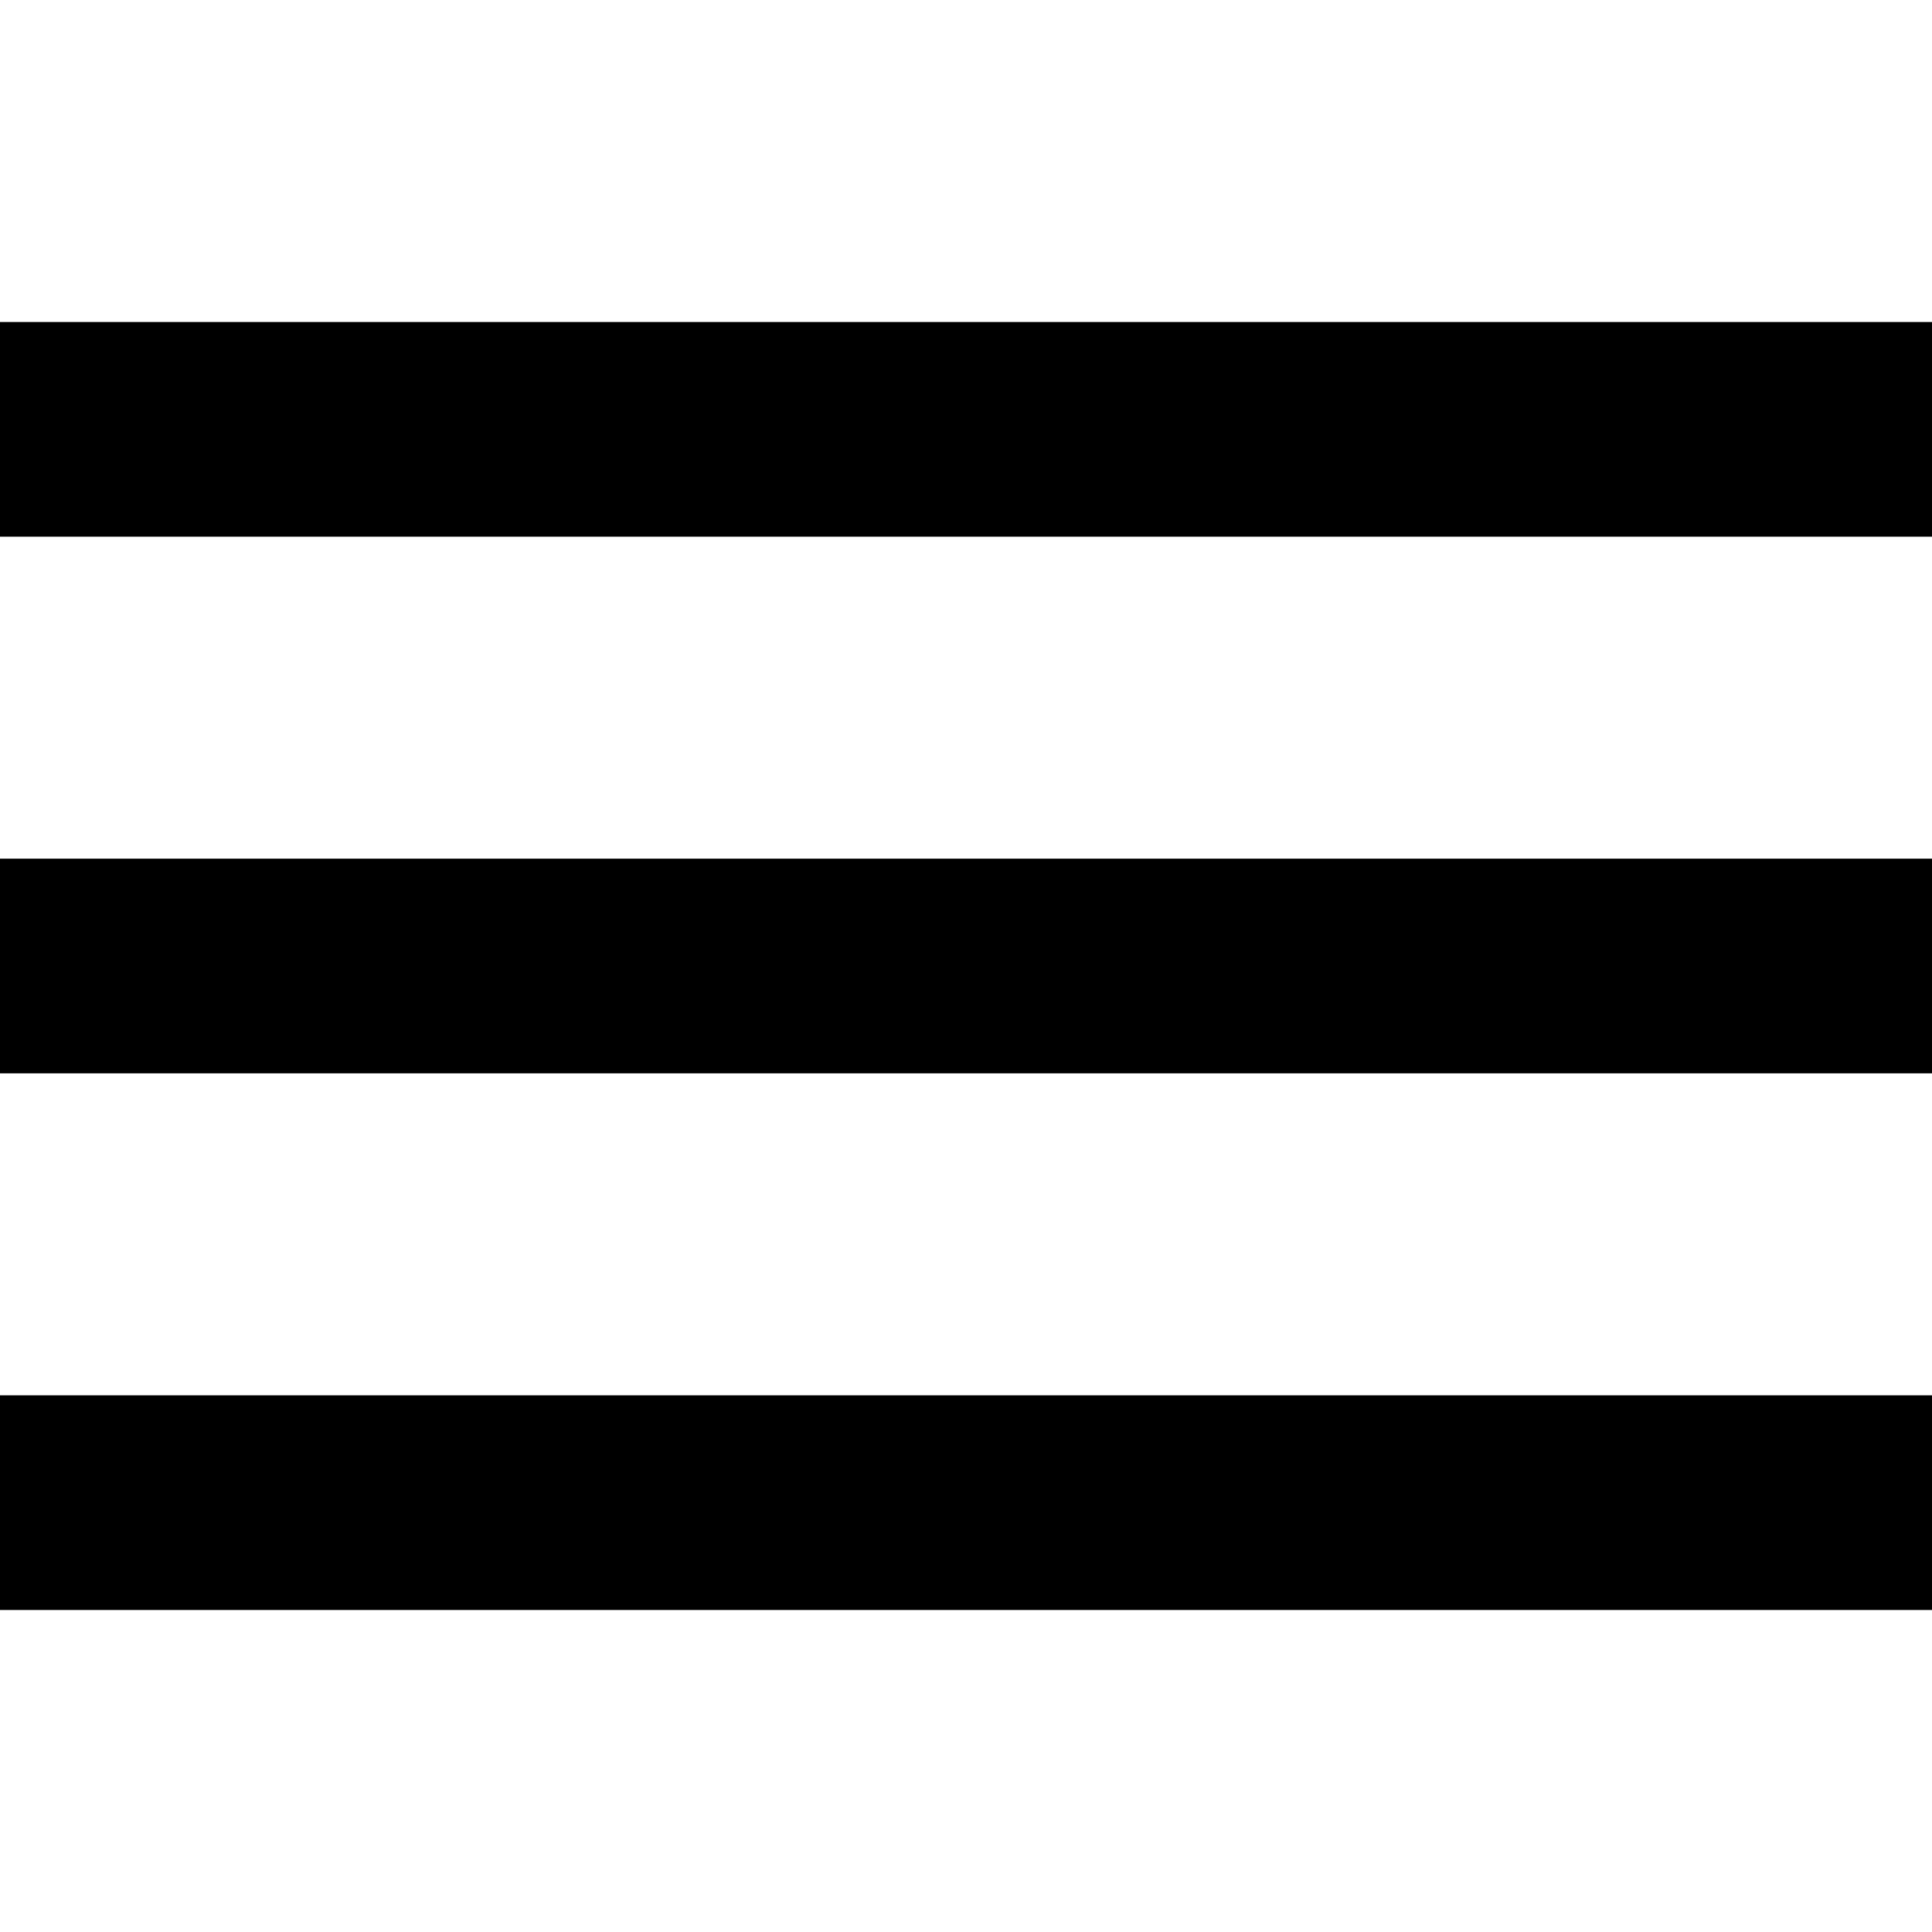
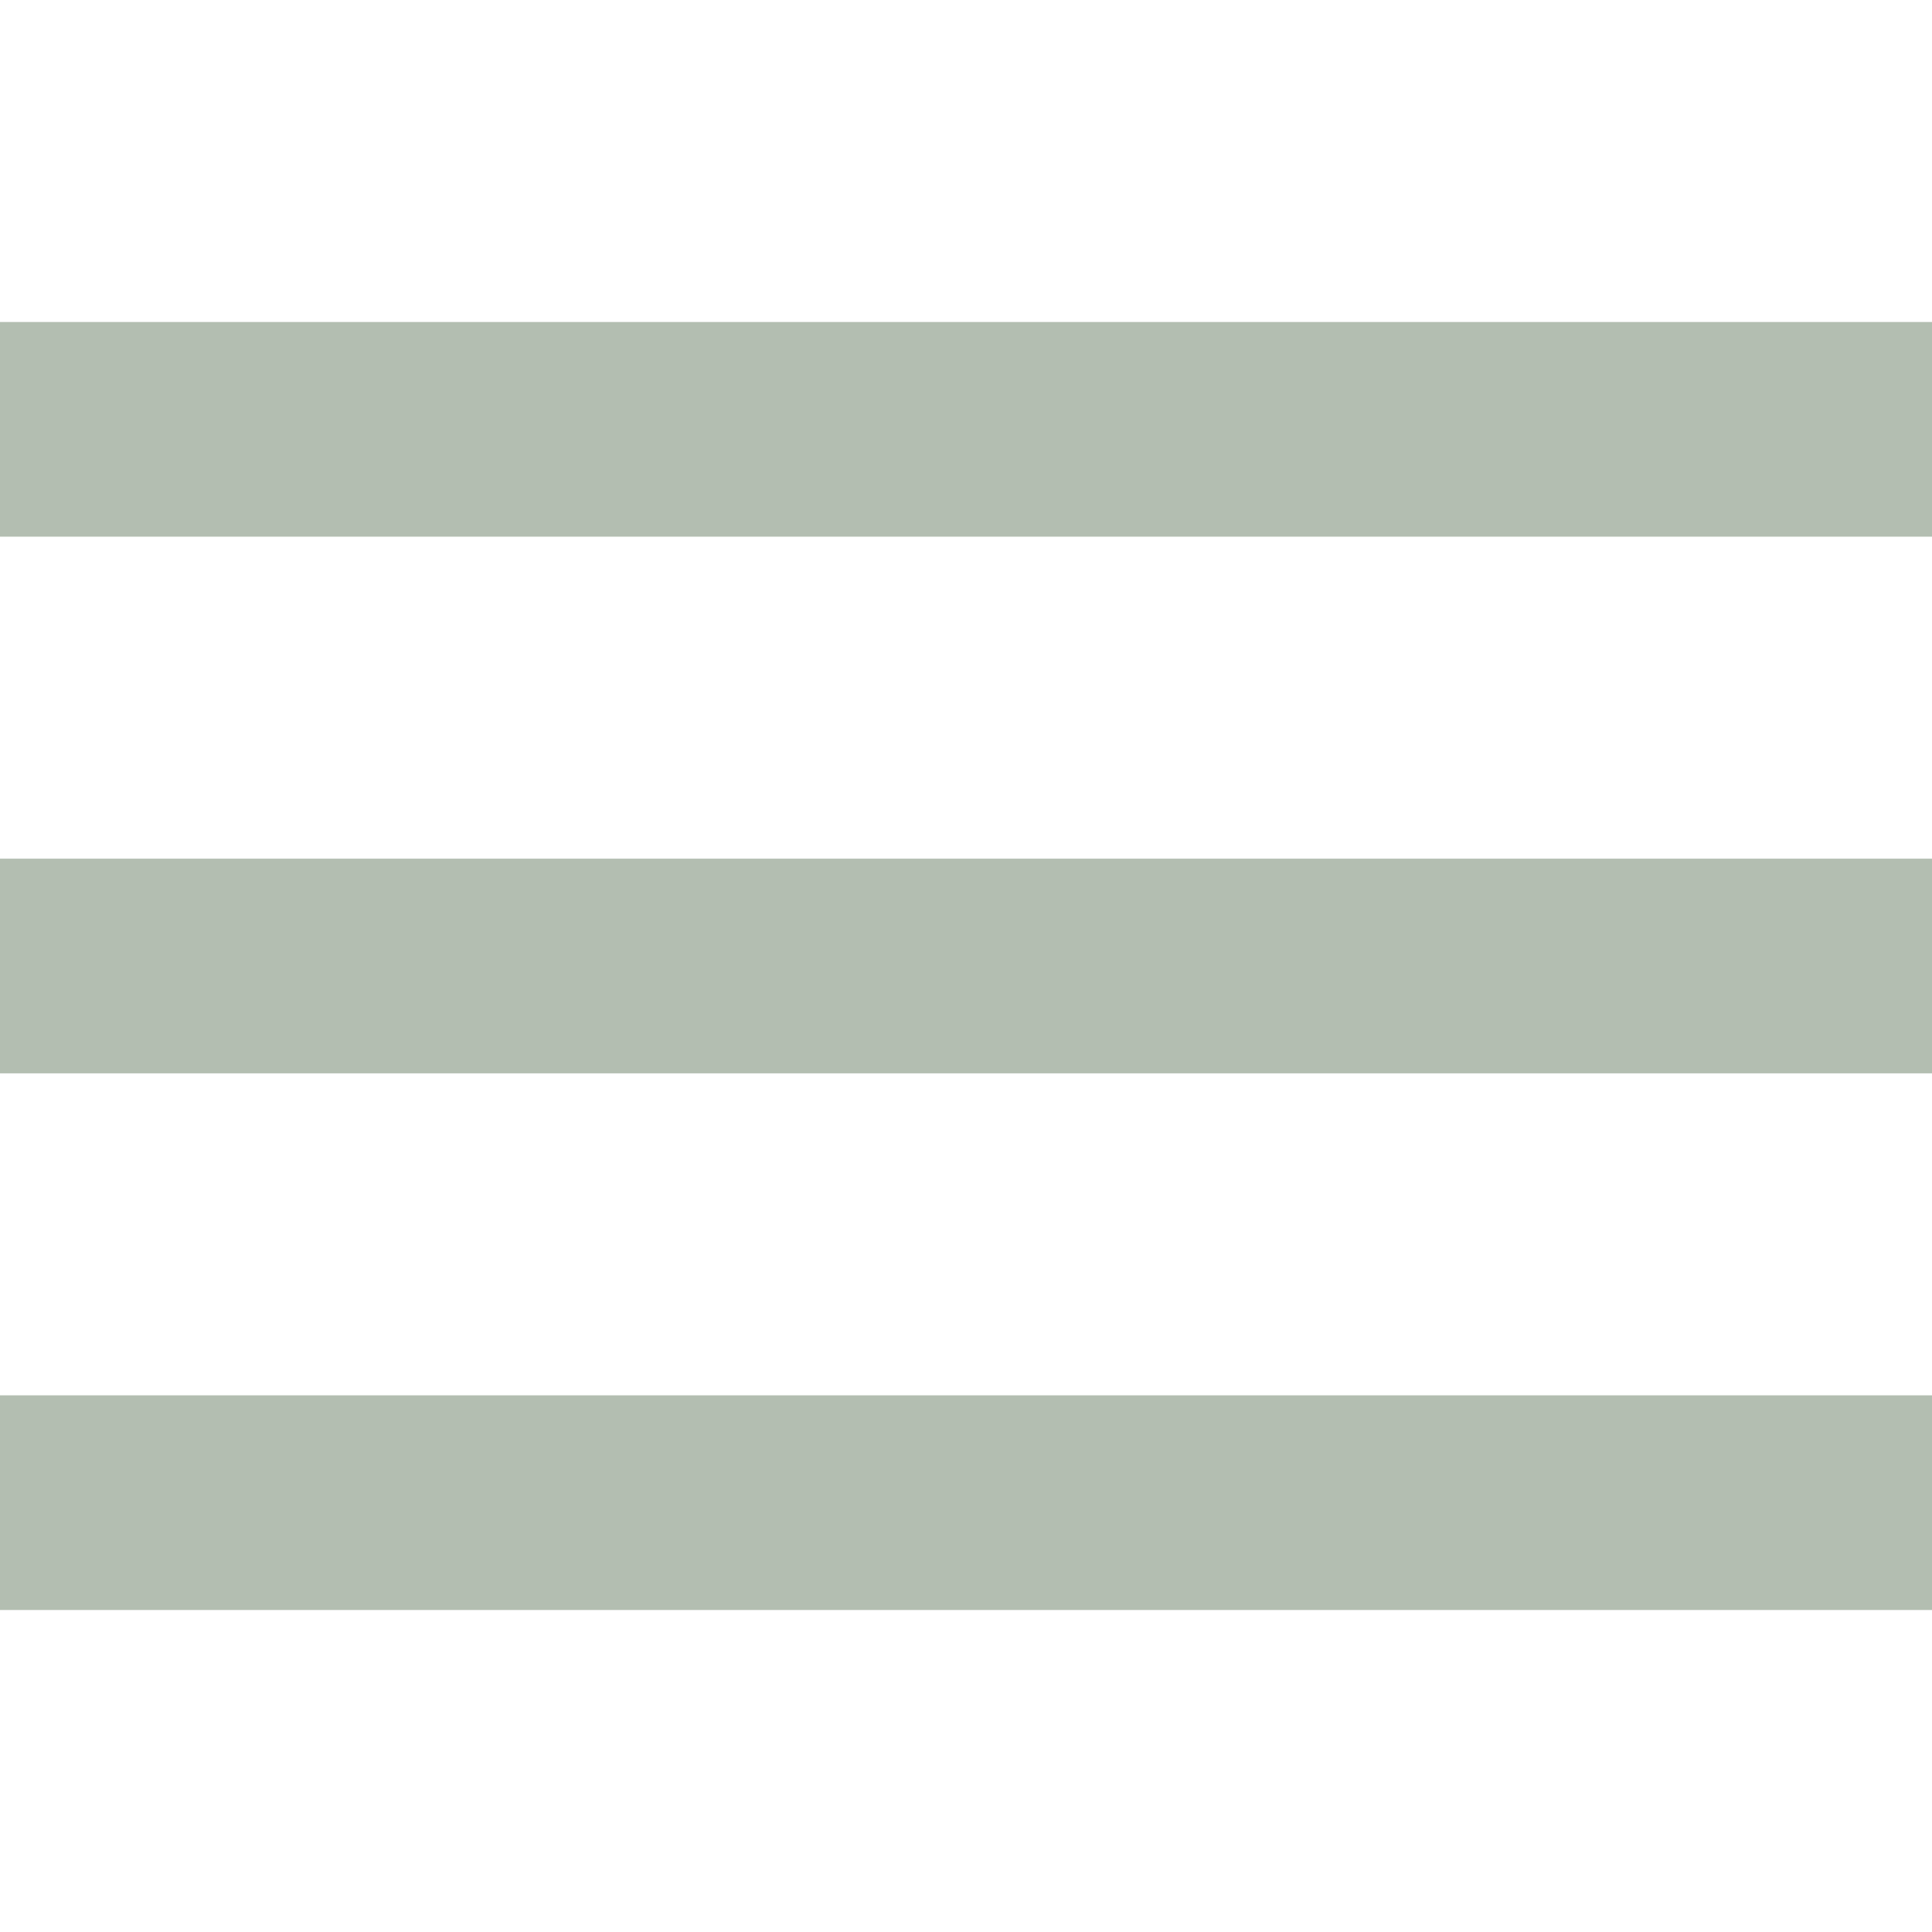
<svg xmlns="http://www.w3.org/2000/svg" version="1.1" id="Capa_1" x="0px" y="0px" width="512px" height="512px" viewBox="0 0 459 459" style="enable-background:new 0 0 459 459;" xml:space="preserve">
  <g>
    <g id="menu">
-       <path d="M0,382.5h459v-51H0V382.5z M0,255h459v-51H0V255z M0,76.5v51h459v-51H0z" fill="#000000" />
+       <path d="M0,382.5h459v-51H0V382.5z M0,255h459v-51H0V255z M0,76.5v51h459v-51H0z" fill="#B3BEB1" />
    </g>
  </g>
  <g>
</g>
  <g>
</g>
  <g>
</g>
  <g>
</g>
  <g>
</g>
  <g>
</g>
  <g>
</g>
  <g>
</g>
  <g>
</g>
  <g>
</g>
  <g>
</g>
  <g>
</g>
  <g>
</g>
  <g>
</g>
  <g>
</g>
</svg>
